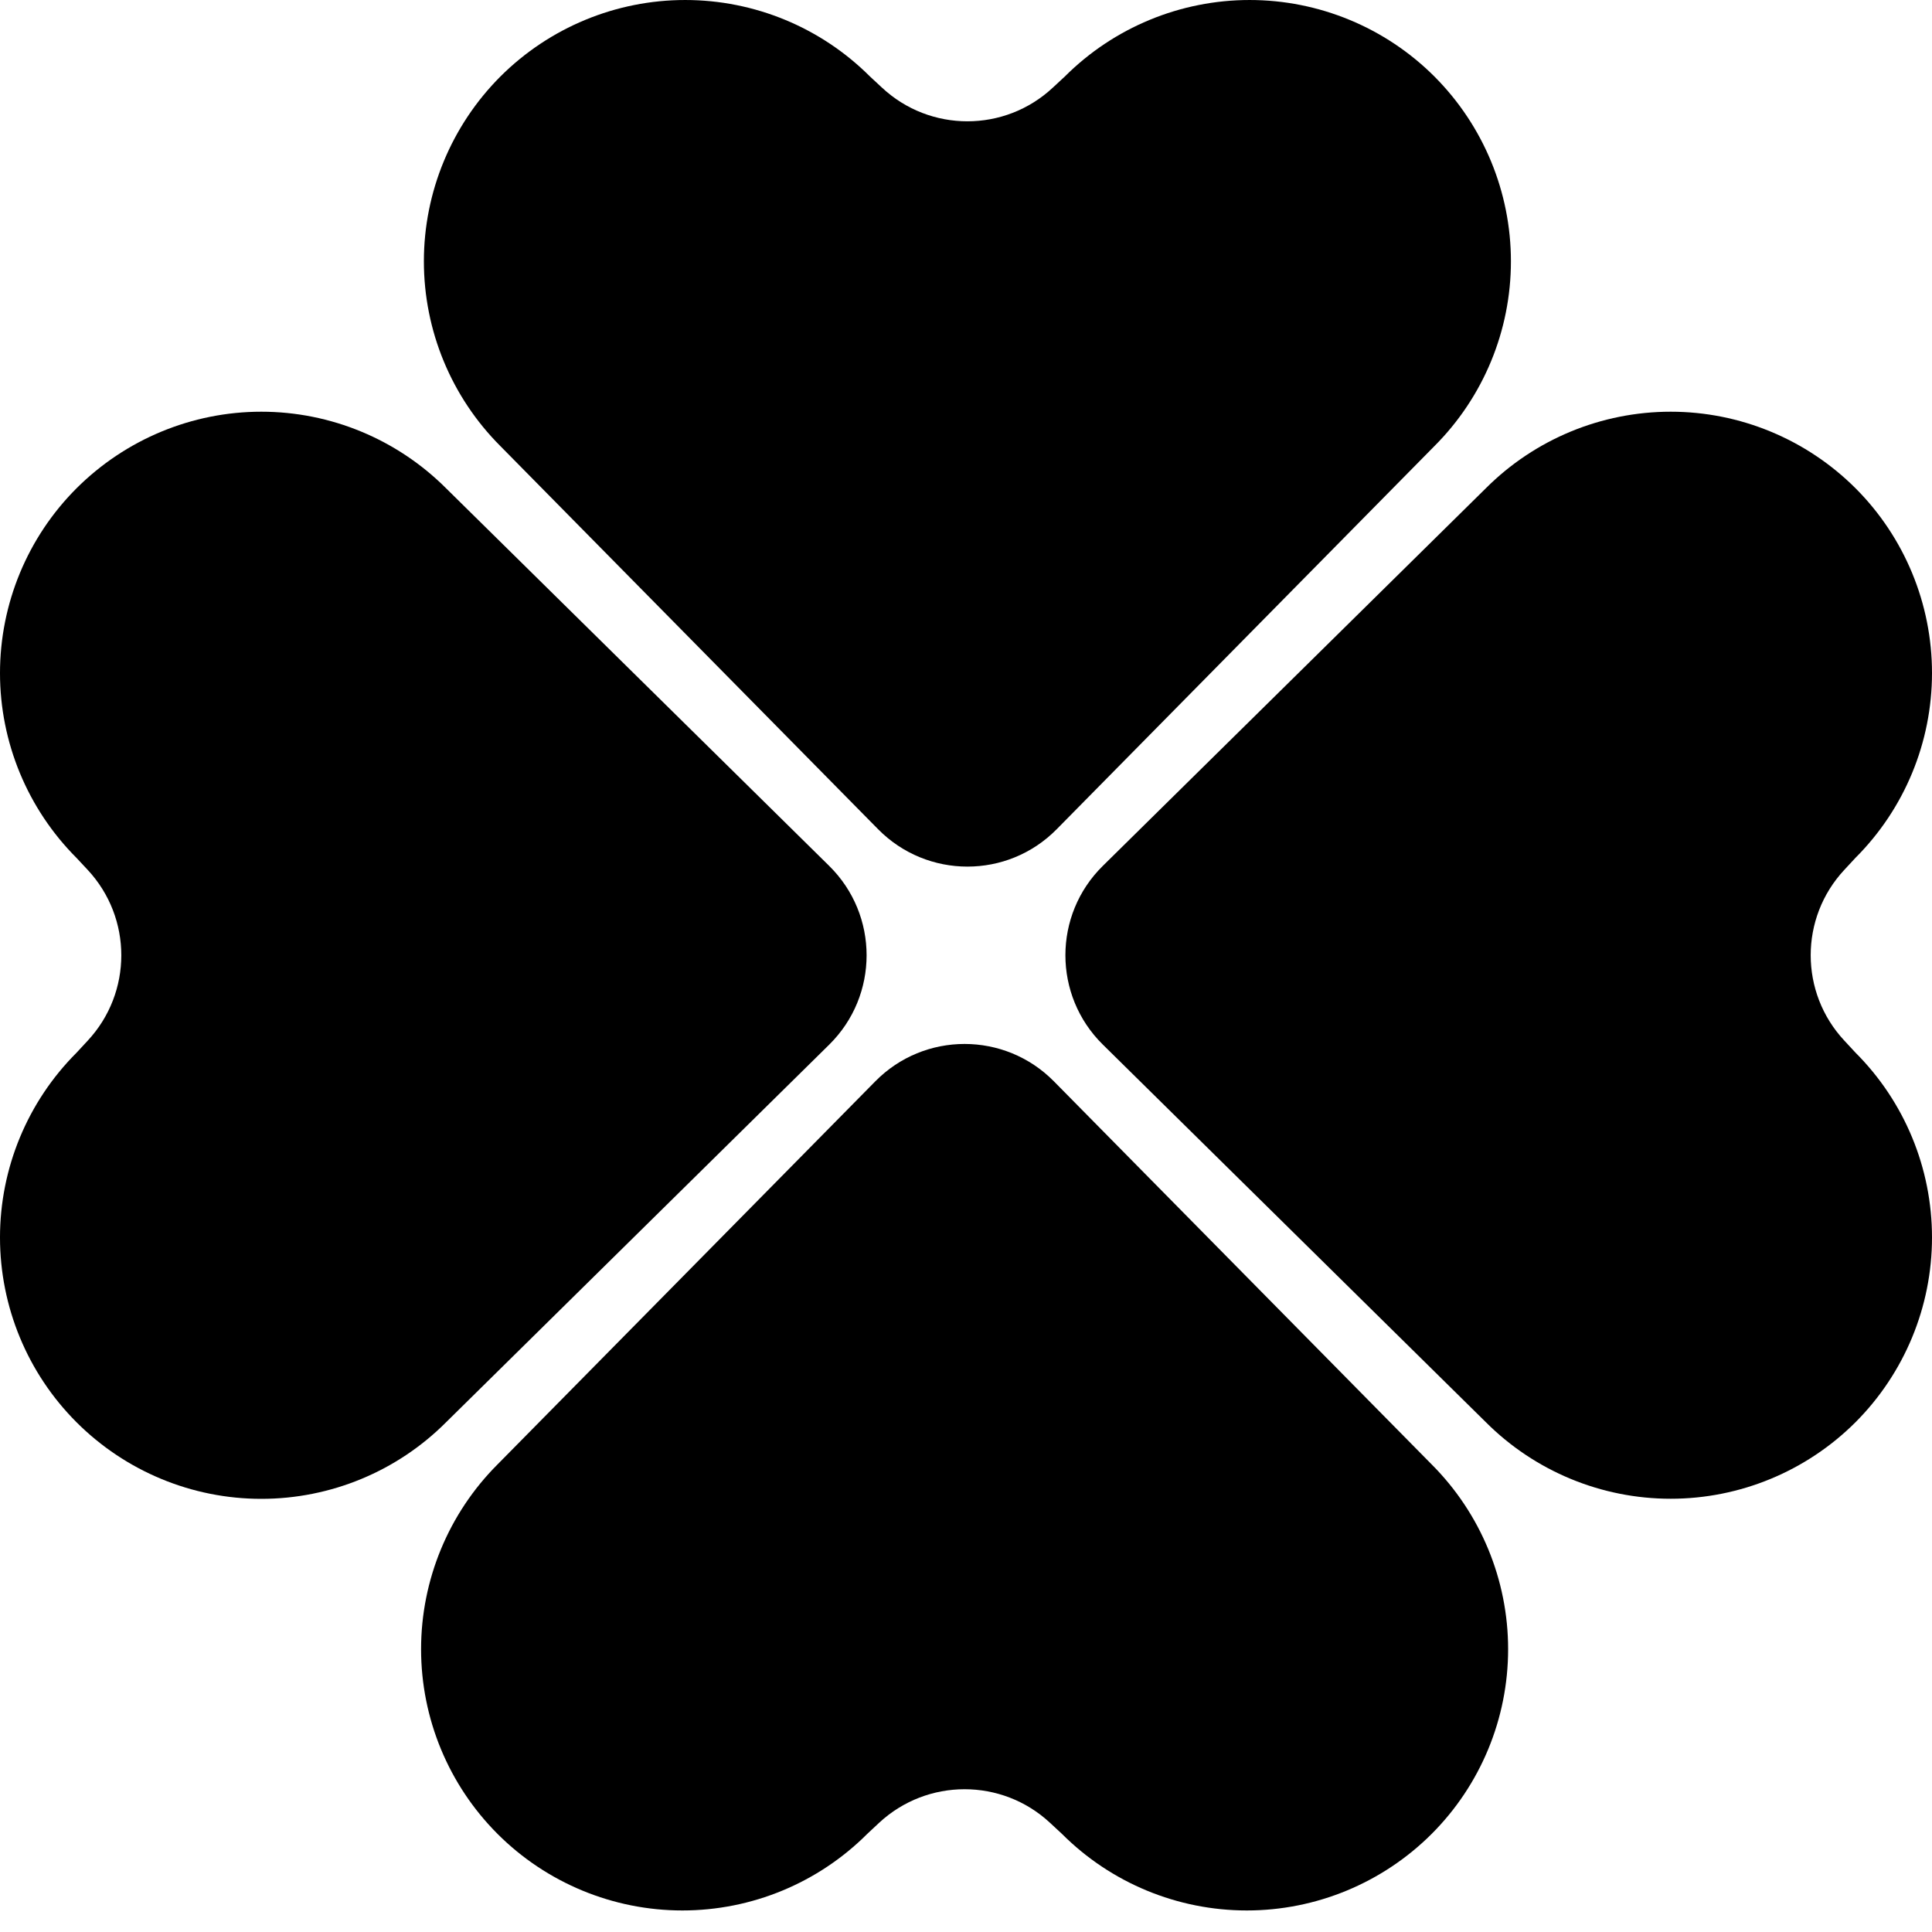
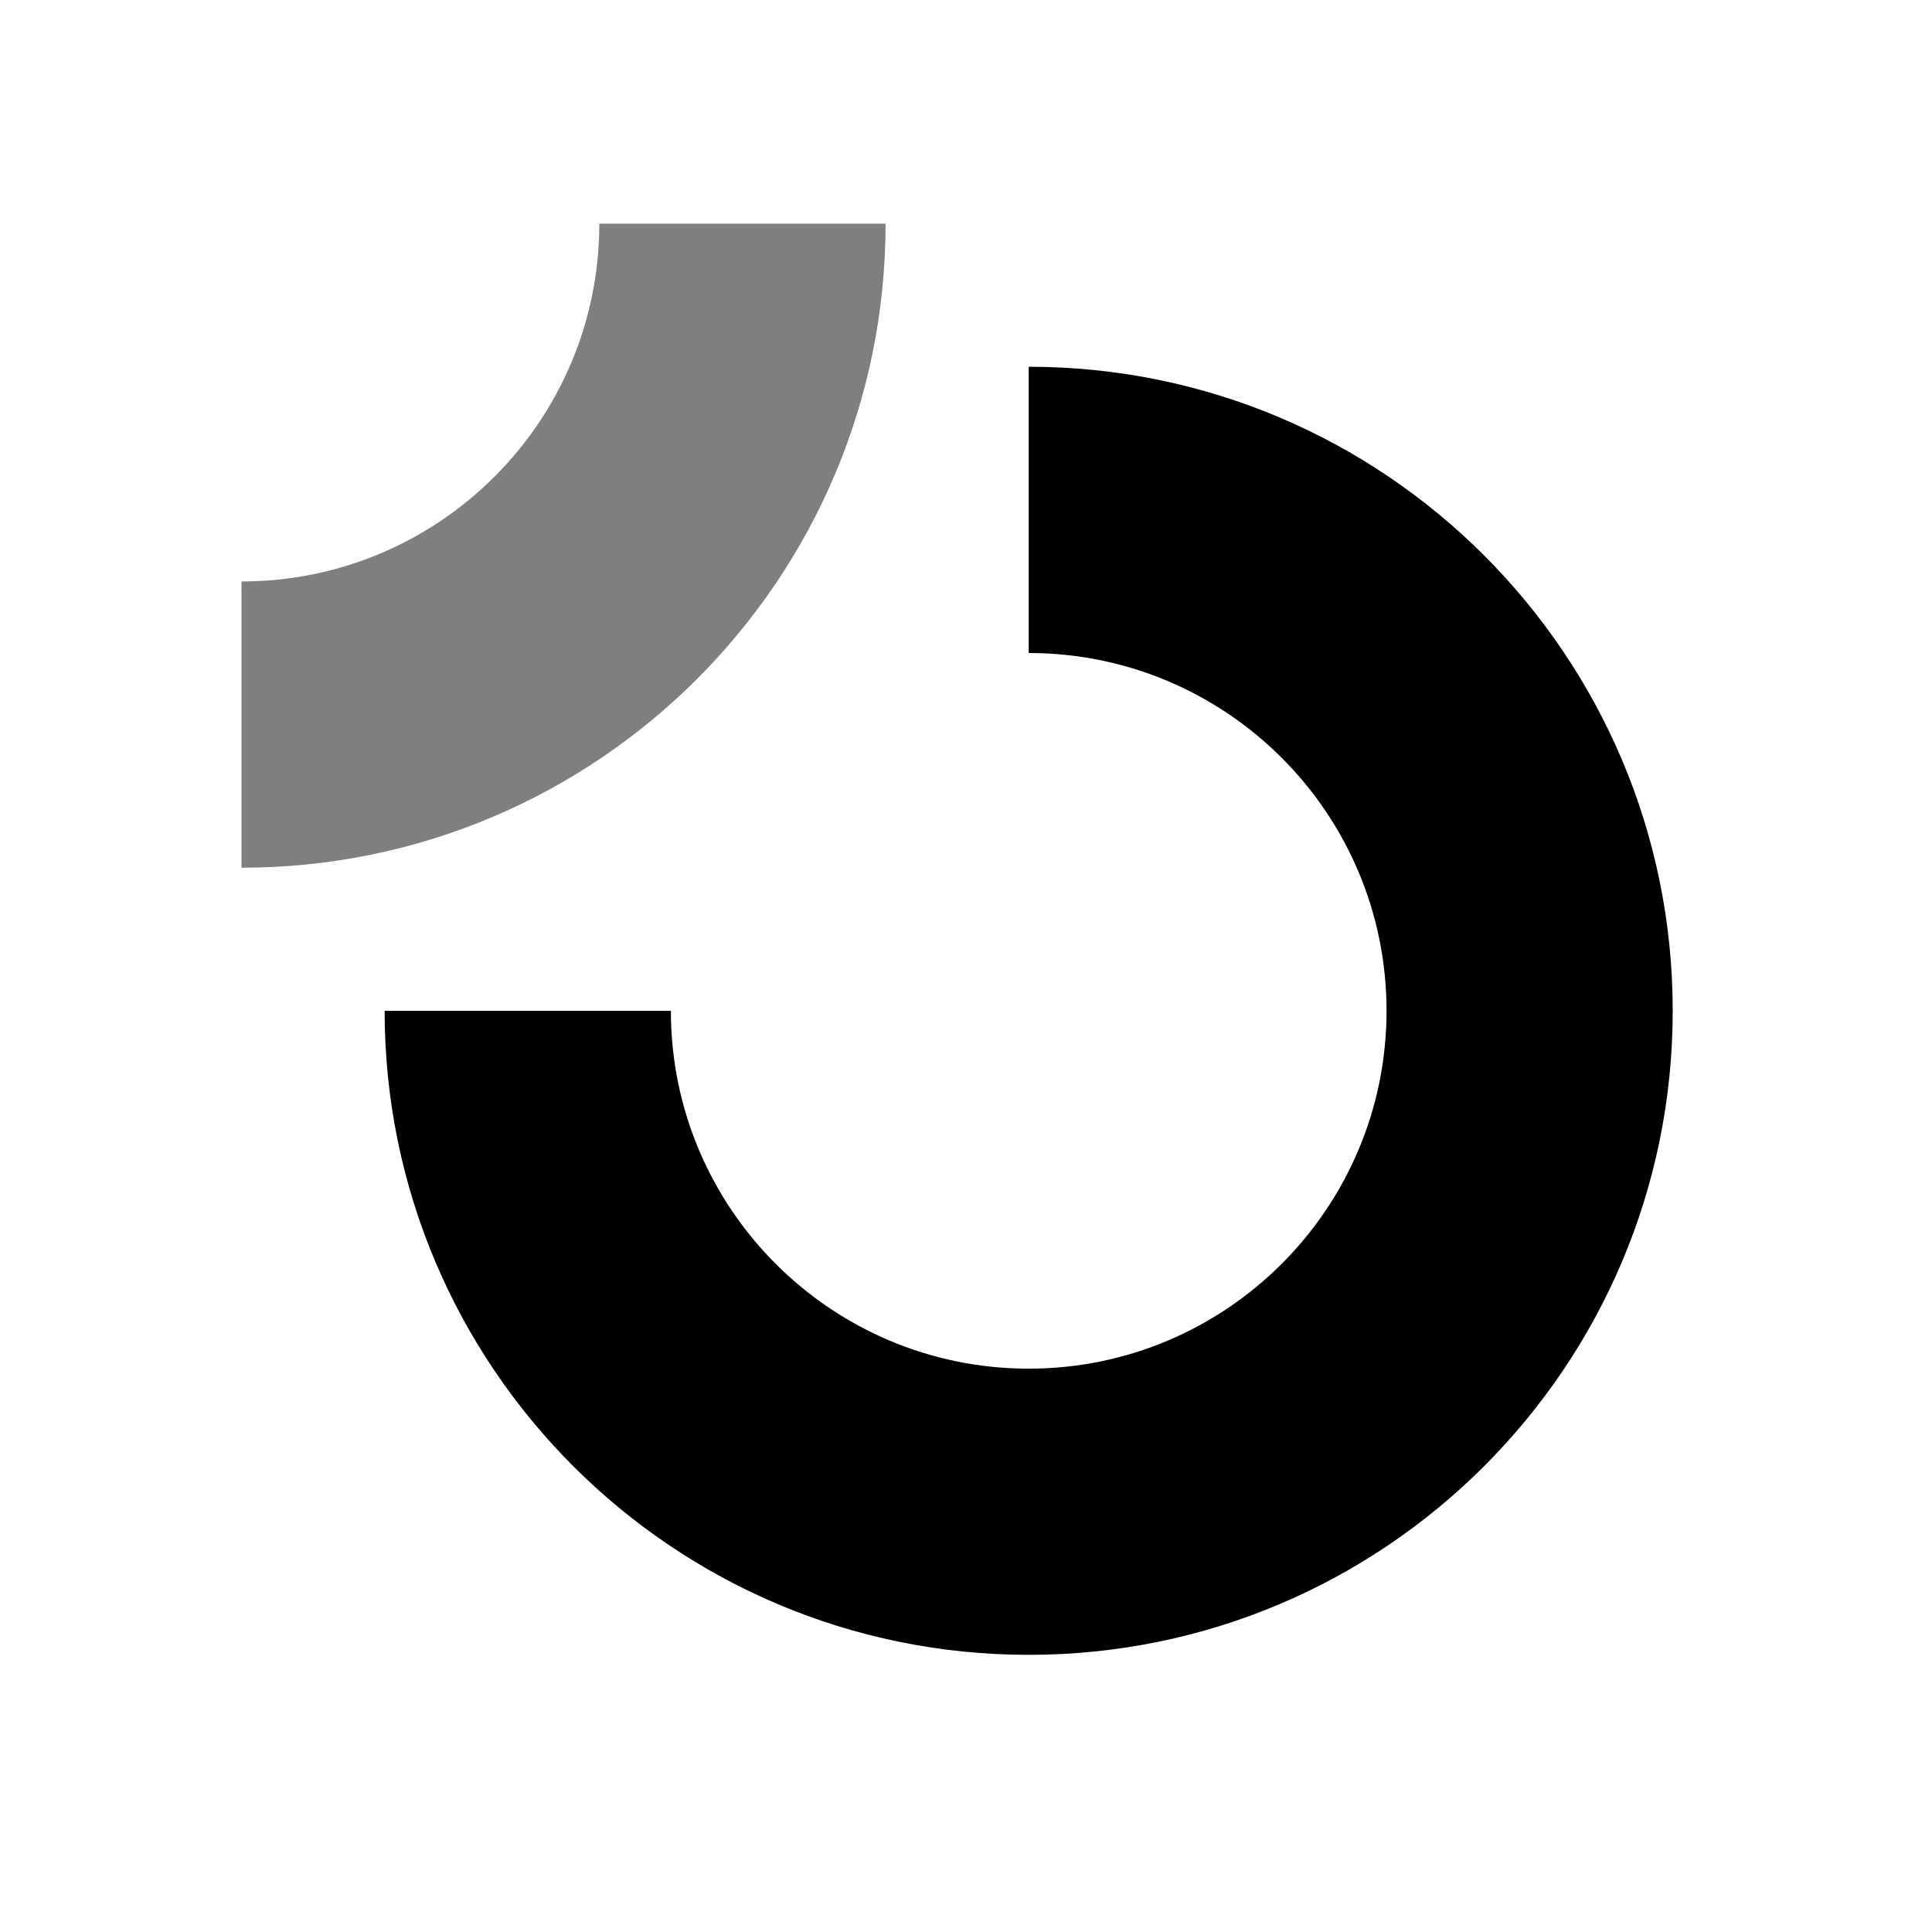
- <svg xmlns="http://www.w3.org/2000/svg" version="1.1" width="20" height="20">
-   <svg viewBox="0 0 20 20" fill="none" class="">
-     <path d="M9.09 8.584C9.599 9.1 10.431 9.1 10.939 8.584L14.849 4.618C15.356 4.111 15.641 3.423 15.641 2.705C15.641 1.988 15.356 1.3 14.849 0.792C14.342 0.285 13.653 6.10352e-05 12.936 6.10352e-05C12.219 6.10352e-05 11.53 0.285 11.023 0.792L10.899 0.907C10.401 1.372 9.628 1.372 9.13 0.907L9.006 0.792C8.499 0.285 7.811 6.10352e-05 7.093 6.10352e-05C6.376 6.10352e-05 5.688 0.285 5.18 0.792C4.673 1.3 4.388 1.988 4.388 2.705C4.388 3.423 4.673 4.111 5.18 4.618L9.09 8.584Z" fill="currentColor" />
-     <path d="M11.416 8.964C10.9 9.472 10.9 10.305 11.416 10.813L15.382 14.723C15.889 15.23 16.577 15.515 17.295 15.515C18.012 15.515 18.7 15.23 19.208 14.723C19.715 14.215 20 13.527 20 12.81C20 12.092 19.715 11.404 19.208 10.897L19.093 10.773C18.628 10.275 18.628 9.502 19.093 9.004L19.208 8.88C19.715 8.373 20 7.685 20 6.967C20 6.25 19.715 5.561 19.208 5.054C18.7 4.547 18.012 4.262 17.295 4.262C16.577 4.262 15.889 4.547 15.382 5.054L11.416 8.964Z" fill="currentColor" />
-     <path d="M10.91 11.194C10.401 10.678 9.569 10.678 9.061 11.194L5.151 15.159C4.644 15.666 4.359 16.355 4.359 17.072C4.359 17.79 4.644 18.478 5.151 18.985C5.658 19.492 6.347 19.777 7.064 19.777C7.782 19.777 8.47 19.492 8.977 18.985L9.1 18.87C9.599 18.406 10.372 18.406 10.87 18.87L10.994 18.985C11.501 19.492 12.189 19.777 12.907 19.777C13.624 19.777 14.312 19.492 14.82 18.985C15.327 18.478 15.612 17.79 15.612 17.072C15.612 16.355 15.327 15.666 14.82 15.159L10.91 11.194Z" fill="currentColor" />
-     <path d="M8.584 10.814C9.1 10.305 9.1 9.473 8.584 8.964L4.618 5.055C4.111 4.548 3.423 4.262 2.705 4.262C1.988 4.262 1.3 4.548 0.792 5.055C0.285 5.562 1.21501e-06 6.25 1.12093e-06 6.968C1.02684e-06 7.685 0.285 8.373 0.792 8.881L0.907 9.004C1.372 9.503 1.372 10.275 0.907 10.774L0.792 10.898C0.285 11.405 4.48842e-07 12.093 3.54755e-07 12.81C2.60668e-07 13.528 0.285 14.216 0.792 14.723C1.3 15.231 1.988 15.516 2.705 15.516C3.423 15.516 4.111 15.231 4.618 14.723L8.584 10.814Z" fill="currentColor" />
-   </svg>
-   <style>@media (prefers-color-scheme: light) { :root { filter: none; } }
- </style>
+ <svg xmlns="http://www.w3.org/2000/svg" viewBox="0 0 24 24" fill="none" class="">
+   <path d="M17.224 12.557C17.224 15.011 15.233 17.002 12.779 17.002C10.324 17.002 8.334 15.011 8.334 12.557H4.778C4.778 16.975 8.36 20.557 12.779 20.557C17.197 20.557 20.779 16.975 20.779 12.557C20.779 8.138 17.197 4.556 12.779 4.556V8.112C15.233 8.112 17.224 10.102 17.224 12.557Z" fill="currentColor" />
+   <path opacity="0.5" d="M7.445 2.778C7.445 5.233 5.455 7.223 3 7.223V10.779C7.419 10.779 11.001 7.197 11.001 2.778H7.445Z" fill="currentColor" />
</svg>
